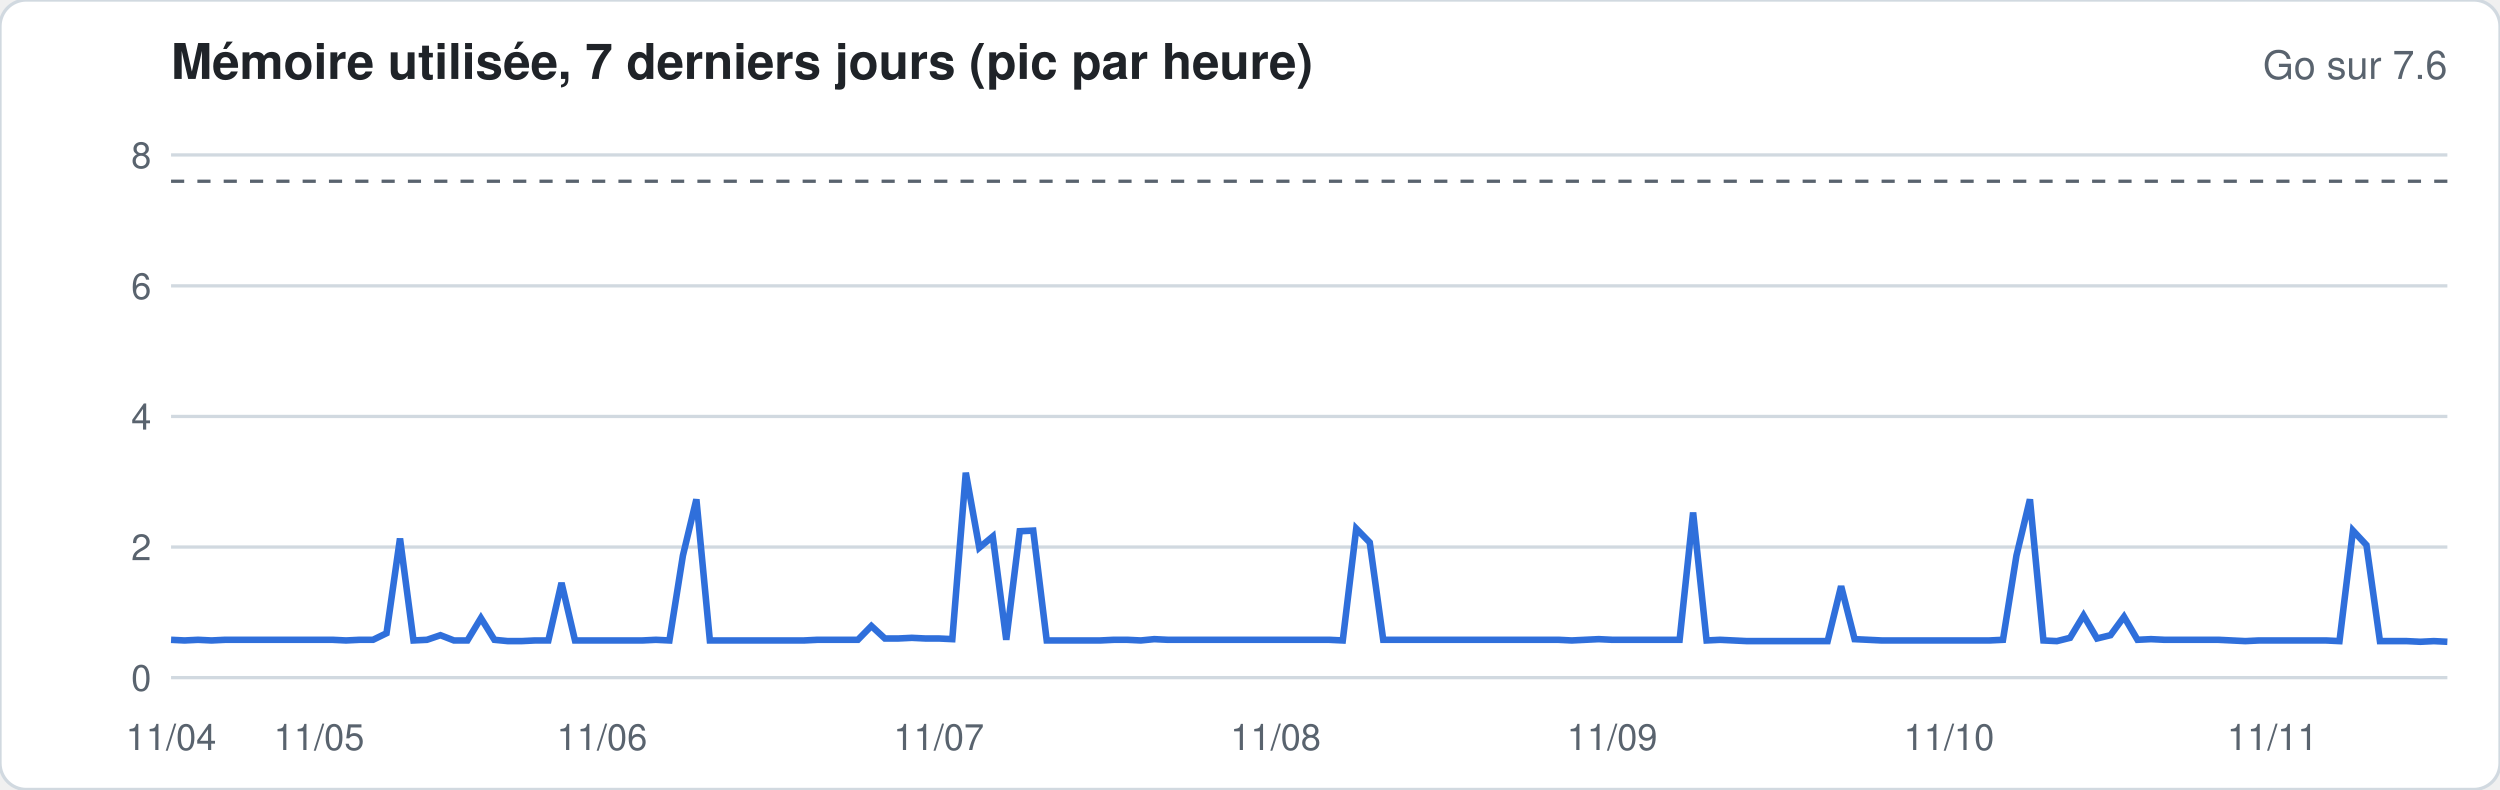
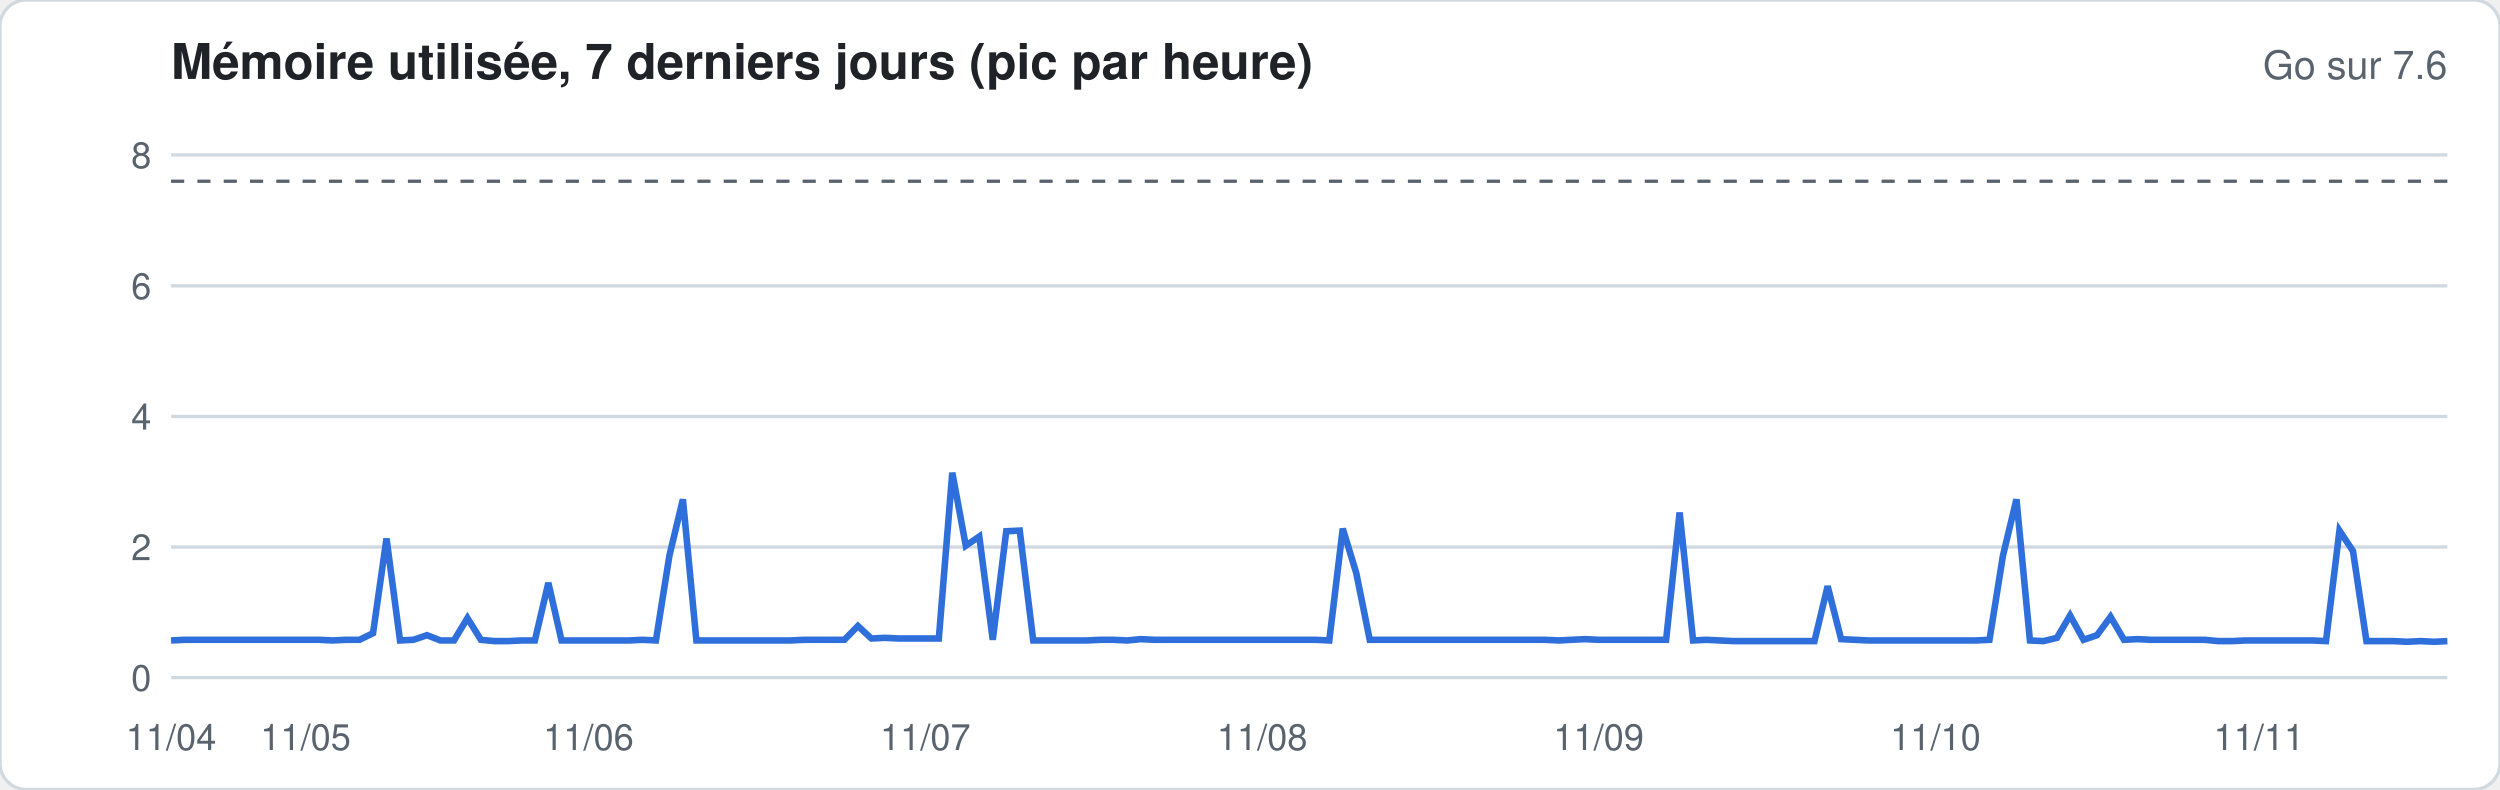
<svg xmlns="http://www.w3.org/2000/svg" width="760" height="240" viewBox="0 0 760 240" font-family="-apple-system,Segoe UI,Helvetica,Arial,sans-serif">
  <rect width="760" height="240" rx="8" fill="#ffffff" stroke="#d1d9e0" />
  <text x="52" y="24" font-size="15" font-weight="600" fill="#1f2328">Mémoire utilisée, 7 derniers jours (pic par heure)</text>
  <text x="744" y="24" font-size="12" fill="#59636e" text-anchor="end">Go sur 7.6</text>
  <line x1="52" x2="744" y1="206.0" y2="206.0" stroke="#d1d9e0" stroke-width="1" />
  <text x="46" y="210.0" font-size="11" fill="#59636e" text-anchor="end">0</text>
  <line x1="52" x2="744" y1="166.3" y2="166.3" stroke="#d1d9e0" stroke-width="1" />
  <text x="46" y="170.3" font-size="11" fill="#59636e" text-anchor="end">2</text>
  <line x1="52" x2="744" y1="126.6" y2="126.6" stroke="#d1d9e0" stroke-width="1" />
  <text x="46" y="130.6" font-size="11" fill="#59636e" text-anchor="end">4</text>
  <line x1="52" x2="744" y1="86.9" y2="86.9" stroke="#d1d9e0" stroke-width="1" />
  <text x="46" y="90.9" font-size="11" fill="#59636e" text-anchor="end">6</text>
  <line x1="52" x2="744" y1="47.1" y2="47.1" stroke="#d1d9e0" stroke-width="1" />
  <text x="46" y="51.1" font-size="11" fill="#59636e" text-anchor="end">8</text>
  <line x1="52" x2="744" y1="55.1" y2="55.1" stroke="#59636e" stroke-dasharray="4 4" />
-   <polyline fill="none" stroke="#2f6fdb" stroke-width="2" points="52.0,194.5 56.1,194.7 60.2,194.5 64.3,194.7 68.4,194.5 72.5,194.5 76.6,194.5 80.7,194.5 84.8,194.5 88.9,194.5 92.9,194.5 97.0,194.5 101.1,194.5 105.2,194.7 109.3,194.5 113.4,194.5 117.5,192.5 121.6,163.7 125.7,194.7 129.8,194.5 133.9,193.1 138.0,194.7 142.1,194.7 146.2,187.9 150.3,194.5 154.4,194.9 158.5,194.9 162.6,194.7 166.7,194.7 170.7,177.2 174.8,194.7 178.9,194.7 183.0,194.7 187.1,194.7 191.2,194.7 195.3,194.7 199.4,194.5 203.5,194.7 207.6,168.9 211.7,151.8 215.8,194.7 219.9,194.7 224.0,194.7 228.1,194.7 232.2,194.7 236.3,194.7 240.4,194.7 244.4,194.7 248.5,194.5 252.6,194.5 256.7,194.5 260.8,194.5 264.9,190.3 269.0,194.1 273.1,194.1 277.2,193.9 281.3,194.1 285.4,194.1 289.5,194.3 293.6,143.7 297.7,166.5 301.8,163.1 305.9,194.5 310.0,161.5 314.1,161.3 318.2,194.7 322.2,194.7 326.3,194.7 330.4,194.7 334.5,194.7 338.6,194.5 342.7,194.5 346.8,194.7 350.9,194.3 355.0,194.5 359.1,194.5 363.2,194.5 367.3,194.5 371.4,194.5 375.5,194.5 379.6,194.5 383.7,194.5 387.8,194.5 391.9,194.5 396.0,194.5 400.0,194.5 404.1,194.5 408.2,194.7 412.3,160.7 416.4,164.9 420.5,194.5 424.6,194.5 428.7,194.5 432.8,194.5 436.9,194.5 441.0,194.5 445.1,194.5 449.2,194.5 453.3,194.5 457.4,194.5 461.5,194.5 465.6,194.5 469.7,194.5 473.8,194.5 477.8,194.7 481.9,194.5 486.0,194.3 490.1,194.5 494.2,194.5 498.3,194.5 502.4,194.5 506.5,194.5 510.6,194.5 514.7,155.8 518.8,194.7 522.9,194.5 527.0,194.7 531.1,194.9 535.2,194.9 539.3,194.9 543.4,194.9 547.5,194.9 551.6,194.9 555.6,194.9 559.7,178.2 563.8,194.3 567.9,194.5 572.0,194.7 576.1,194.7 580.2,194.7 584.3,194.7 588.4,194.7 592.5,194.7 596.6,194.7 600.7,194.7 604.8,194.7 608.9,194.5 613.0,168.9 617.1,151.8 621.2,194.7 625.3,194.9 629.3,193.9 633.4,187.1 637.5,194.1 641.6,193.1 645.7,187.5 649.8,194.5 653.9,194.3 658.0,194.5 662.1,194.5 666.2,194.5 670.3,194.5 674.4,194.5 678.5,194.7 682.6,194.9 686.7,194.7 690.8,194.7 694.9,194.7 699.0,194.7 703.1,194.7 707.1,194.7 711.2,194.9 715.3,161.3 719.4,165.7 723.5,194.9 727.6,194.9 731.7,194.9 735.8,195.1 739.9,194.9 744.0,195.1" />
+   <polyline fill="none" stroke="#2f6fdb" stroke-width="2" points="52.0,194.7 56.1,194.5 60.2,194.5 64.3,194.5 68.4,194.5 72.5,194.5 76.6,194.5 80.7,194.5 84.8,194.5 88.9,194.5 92.9,194.5 97.0,194.5 101.1,194.7 105.2,194.5 109.3,194.5 113.4,192.5 117.5,163.7 121.6,194.7 125.7,194.5 129.8,193.1 133.9,194.7 138.0,194.7 142.1,187.9 146.2,194.5 150.3,194.9 154.4,194.9 158.5,194.7 162.6,194.7 166.7,177.2 170.7,194.7 174.8,194.7 178.9,194.7 183.0,194.7 187.1,194.7 191.2,194.7 195.3,194.5 199.4,194.7 203.5,168.9 207.6,151.8 211.7,194.7 215.8,194.7 219.9,194.7 224.0,194.7 228.1,194.7 232.2,194.7 236.3,194.7 240.4,194.7 244.4,194.5 248.5,194.5 252.6,194.5 256.7,194.5 260.8,190.3 264.9,194.1 269.0,193.9 273.1,194.1 277.2,194.1 281.3,194.1 285.4,194.1 289.5,143.7 293.6,165.9 297.7,163.1 301.8,194.5 305.9,161.5 310.0,161.3 314.1,194.7 318.2,194.7 322.2,194.7 326.3,194.7 330.4,194.7 334.5,194.5 338.6,194.5 342.7,194.7 346.8,194.3 350.9,194.5 355.0,194.5 359.1,194.5 363.2,194.5 367.3,194.5 371.4,194.5 375.5,194.5 379.6,194.5 383.7,194.5 387.8,194.5 391.9,194.5 396.0,194.5 400.0,194.5 404.1,194.7 408.2,160.7 412.3,174.2 416.4,194.5 420.5,194.5 424.6,194.5 428.7,194.5 432.8,194.5 436.9,194.5 441.0,194.5 445.1,194.5 449.2,194.5 453.3,194.5 457.4,194.5 461.5,194.5 465.6,194.5 469.7,194.5 473.8,194.7 477.8,194.5 481.9,194.3 486.0,194.5 490.1,194.5 494.2,194.5 498.3,194.5 502.4,194.5 506.5,194.5 510.6,155.8 514.7,194.7 518.8,194.5 522.9,194.7 527.0,194.9 531.1,194.9 535.2,194.9 539.3,194.9 543.4,194.9 547.5,194.9 551.6,194.9 555.6,178.2 559.7,194.3 563.8,194.5 567.9,194.7 572.0,194.7 576.1,194.7 580.2,194.7 584.3,194.7 588.4,194.7 592.5,194.7 596.6,194.7 600.7,194.7 604.8,194.5 608.9,168.9 613.0,151.8 617.1,194.7 621.2,194.9 625.3,193.9 629.3,187.1 633.4,194.5 637.5,193.1 641.6,187.5 645.7,194.5 649.8,194.3 653.9,194.5 658.0,194.5 662.1,194.5 666.2,194.5 670.3,194.5 674.4,194.9 678.5,194.9 682.6,194.7 686.7,194.7 690.8,194.7 694.9,194.7 699.0,194.7 703.1,194.7 707.1,194.9 711.2,161.3 715.3,167.5 719.4,194.9 723.5,194.9 727.6,194.9 731.7,195.1 735.8,194.9 739.9,195.1 744.0,194.9" />
  <text x="52.0" y="228" font-size="11" fill="#59636e" text-anchor="middle">11/04</text>
-   <text x="97.0" y="228" font-size="11" fill="#59636e" text-anchor="middle">11/05</text>
-   <text x="183.0" y="228" font-size="11" fill="#59636e" text-anchor="middle">11/06</text>
-   <text x="285.4" y="228" font-size="11" fill="#59636e" text-anchor="middle">11/07</text>
-   <text x="387.8" y="228" font-size="11" fill="#59636e" text-anchor="middle">11/08</text>
-   <text x="490.1" y="228" font-size="11" fill="#59636e" text-anchor="middle">11/09</text>
-   <text x="592.5" y="228" font-size="11" fill="#59636e" text-anchor="middle">11/10</text>
-   <text x="690.8" y="228" font-size="11" fill="#59636e" text-anchor="middle">11/11</text>
+   <text x="92.9" y="228" font-size="11" fill="#59636e" text-anchor="middle">11/05</text>
+   <text x="178.9" y="228" font-size="11" fill="#59636e" text-anchor="middle">11/06</text>
+   <text x="281.3" y="228" font-size="11" fill="#59636e" text-anchor="middle">11/07</text>
+   <text x="383.7" y="228" font-size="11" fill="#59636e" text-anchor="middle">11/08</text>
+   <text x="486.0" y="228" font-size="11" fill="#59636e" text-anchor="middle">11/09</text>
+   <text x="588.4" y="228" font-size="11" fill="#59636e" text-anchor="middle">11/10</text>
+   <text x="686.7" y="228" font-size="11" fill="#59636e" text-anchor="middle">11/11</text>
</svg>
